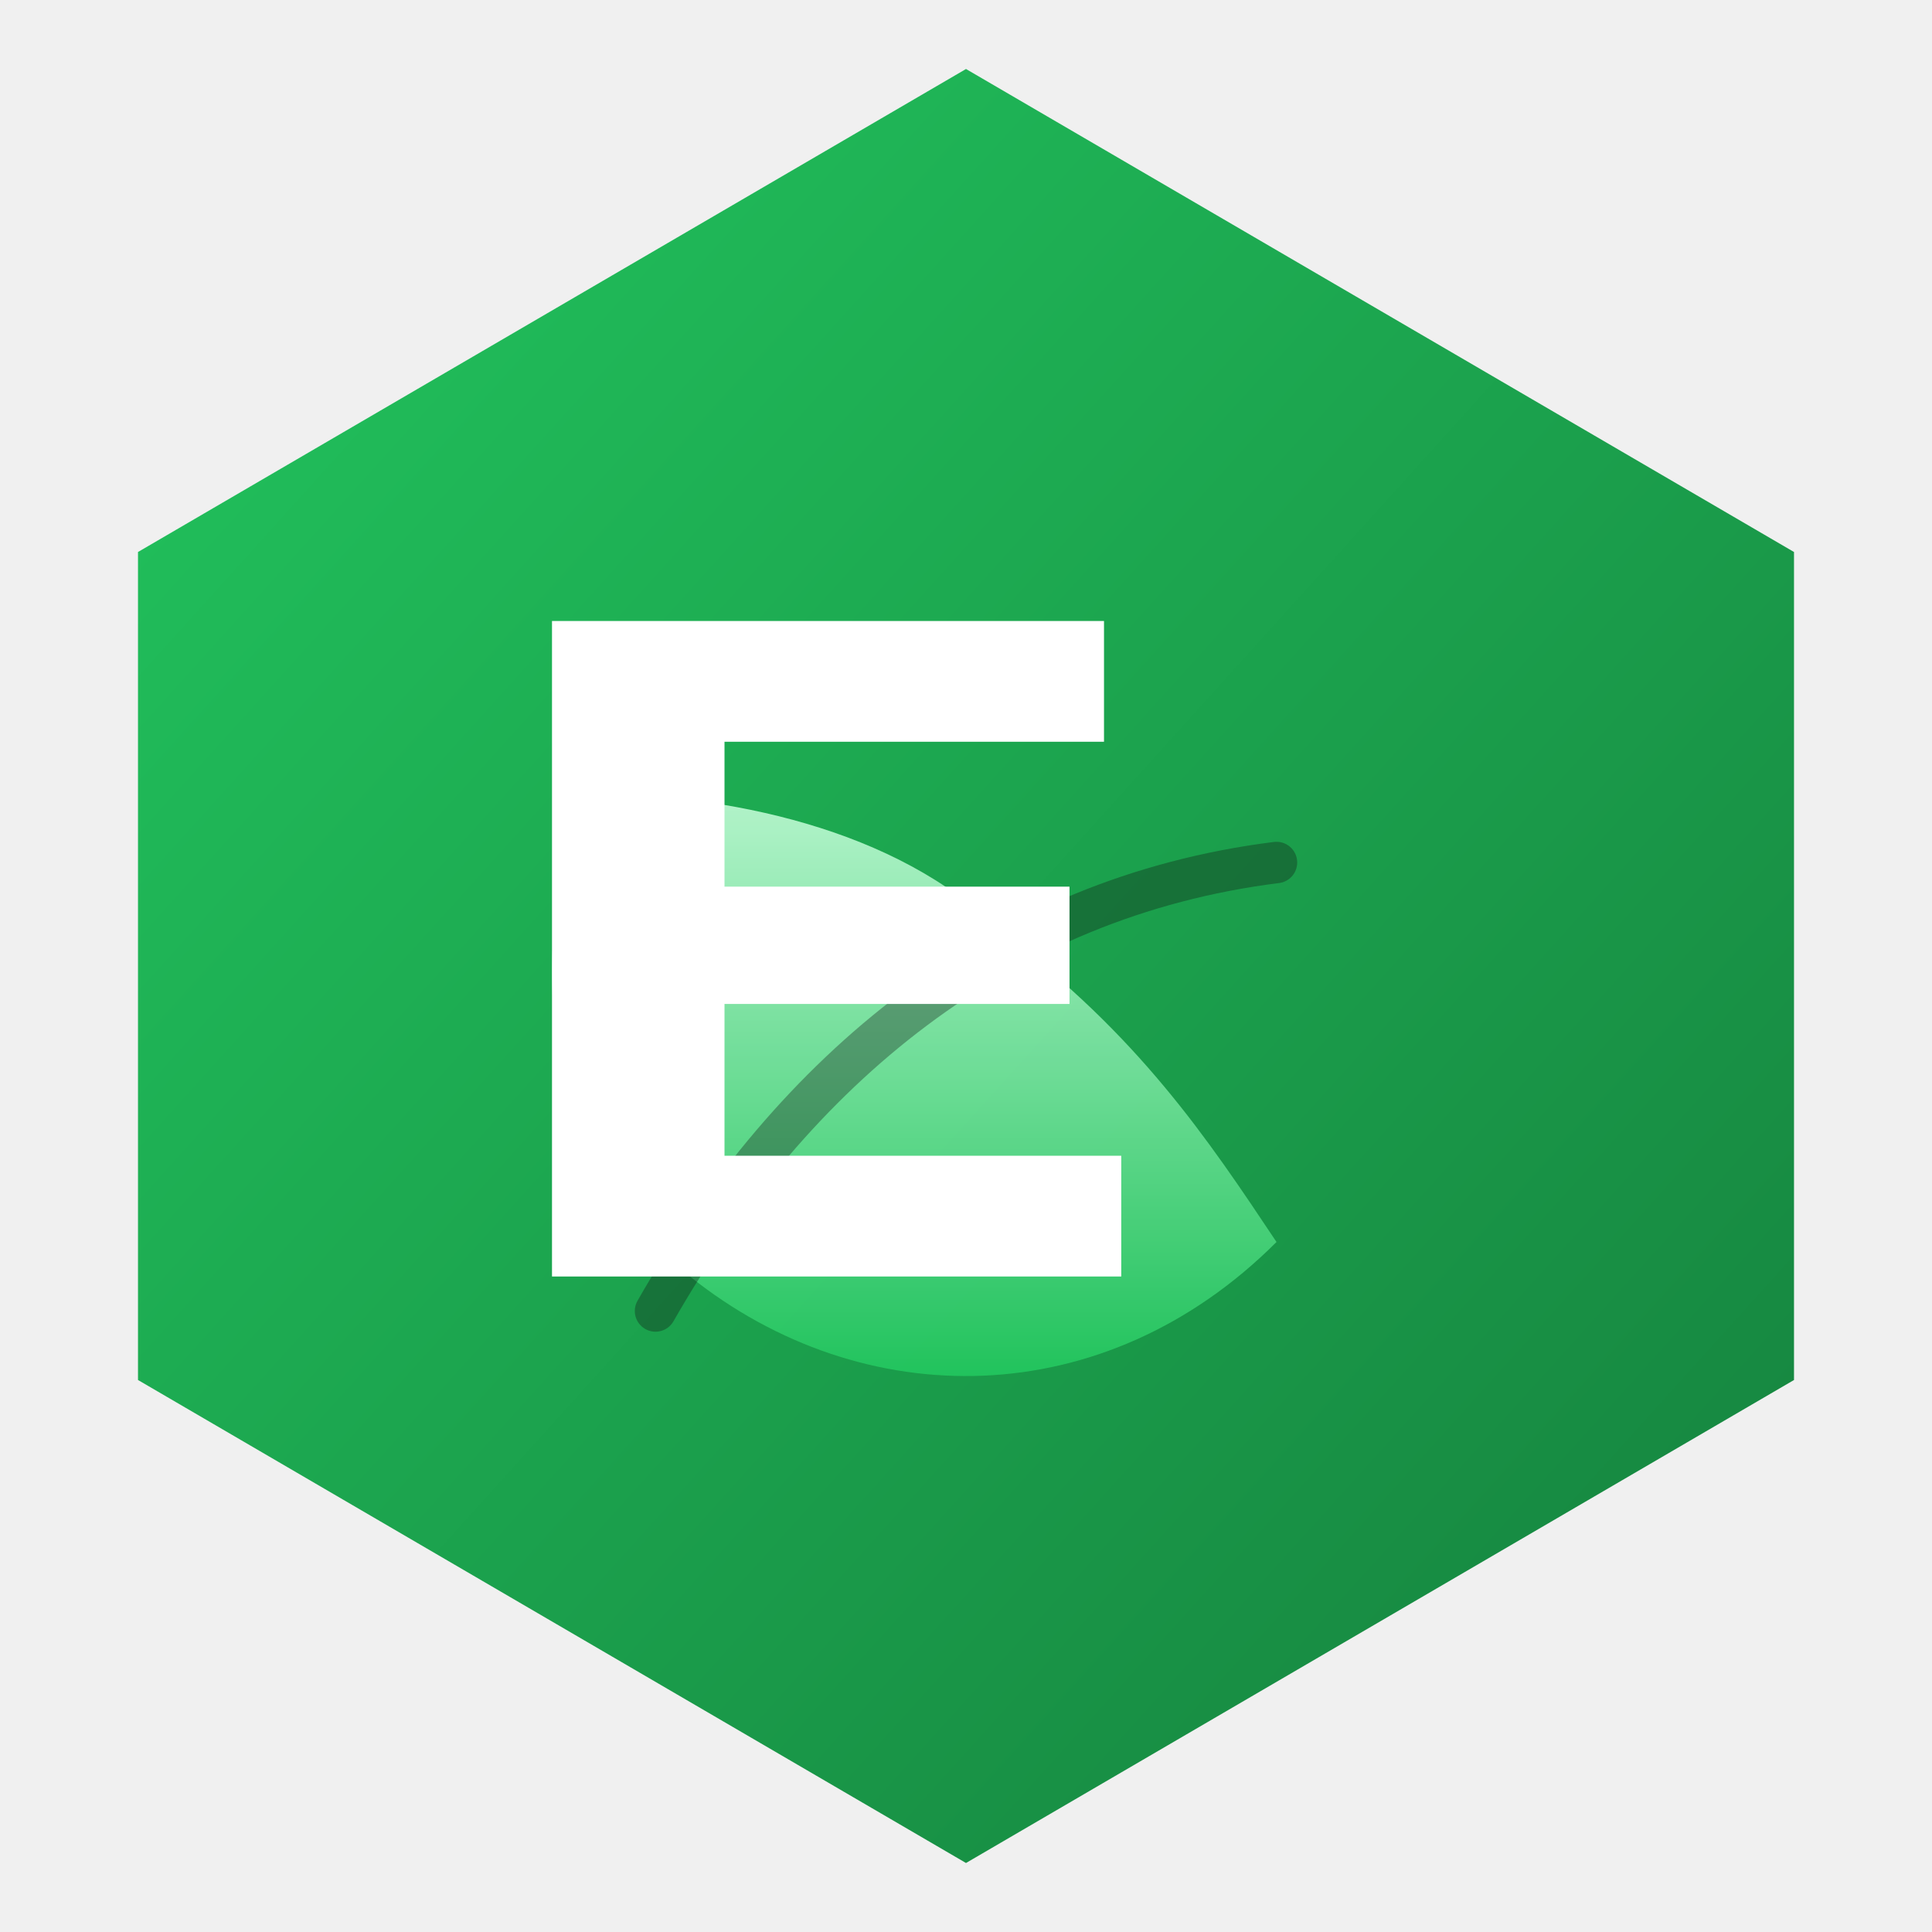
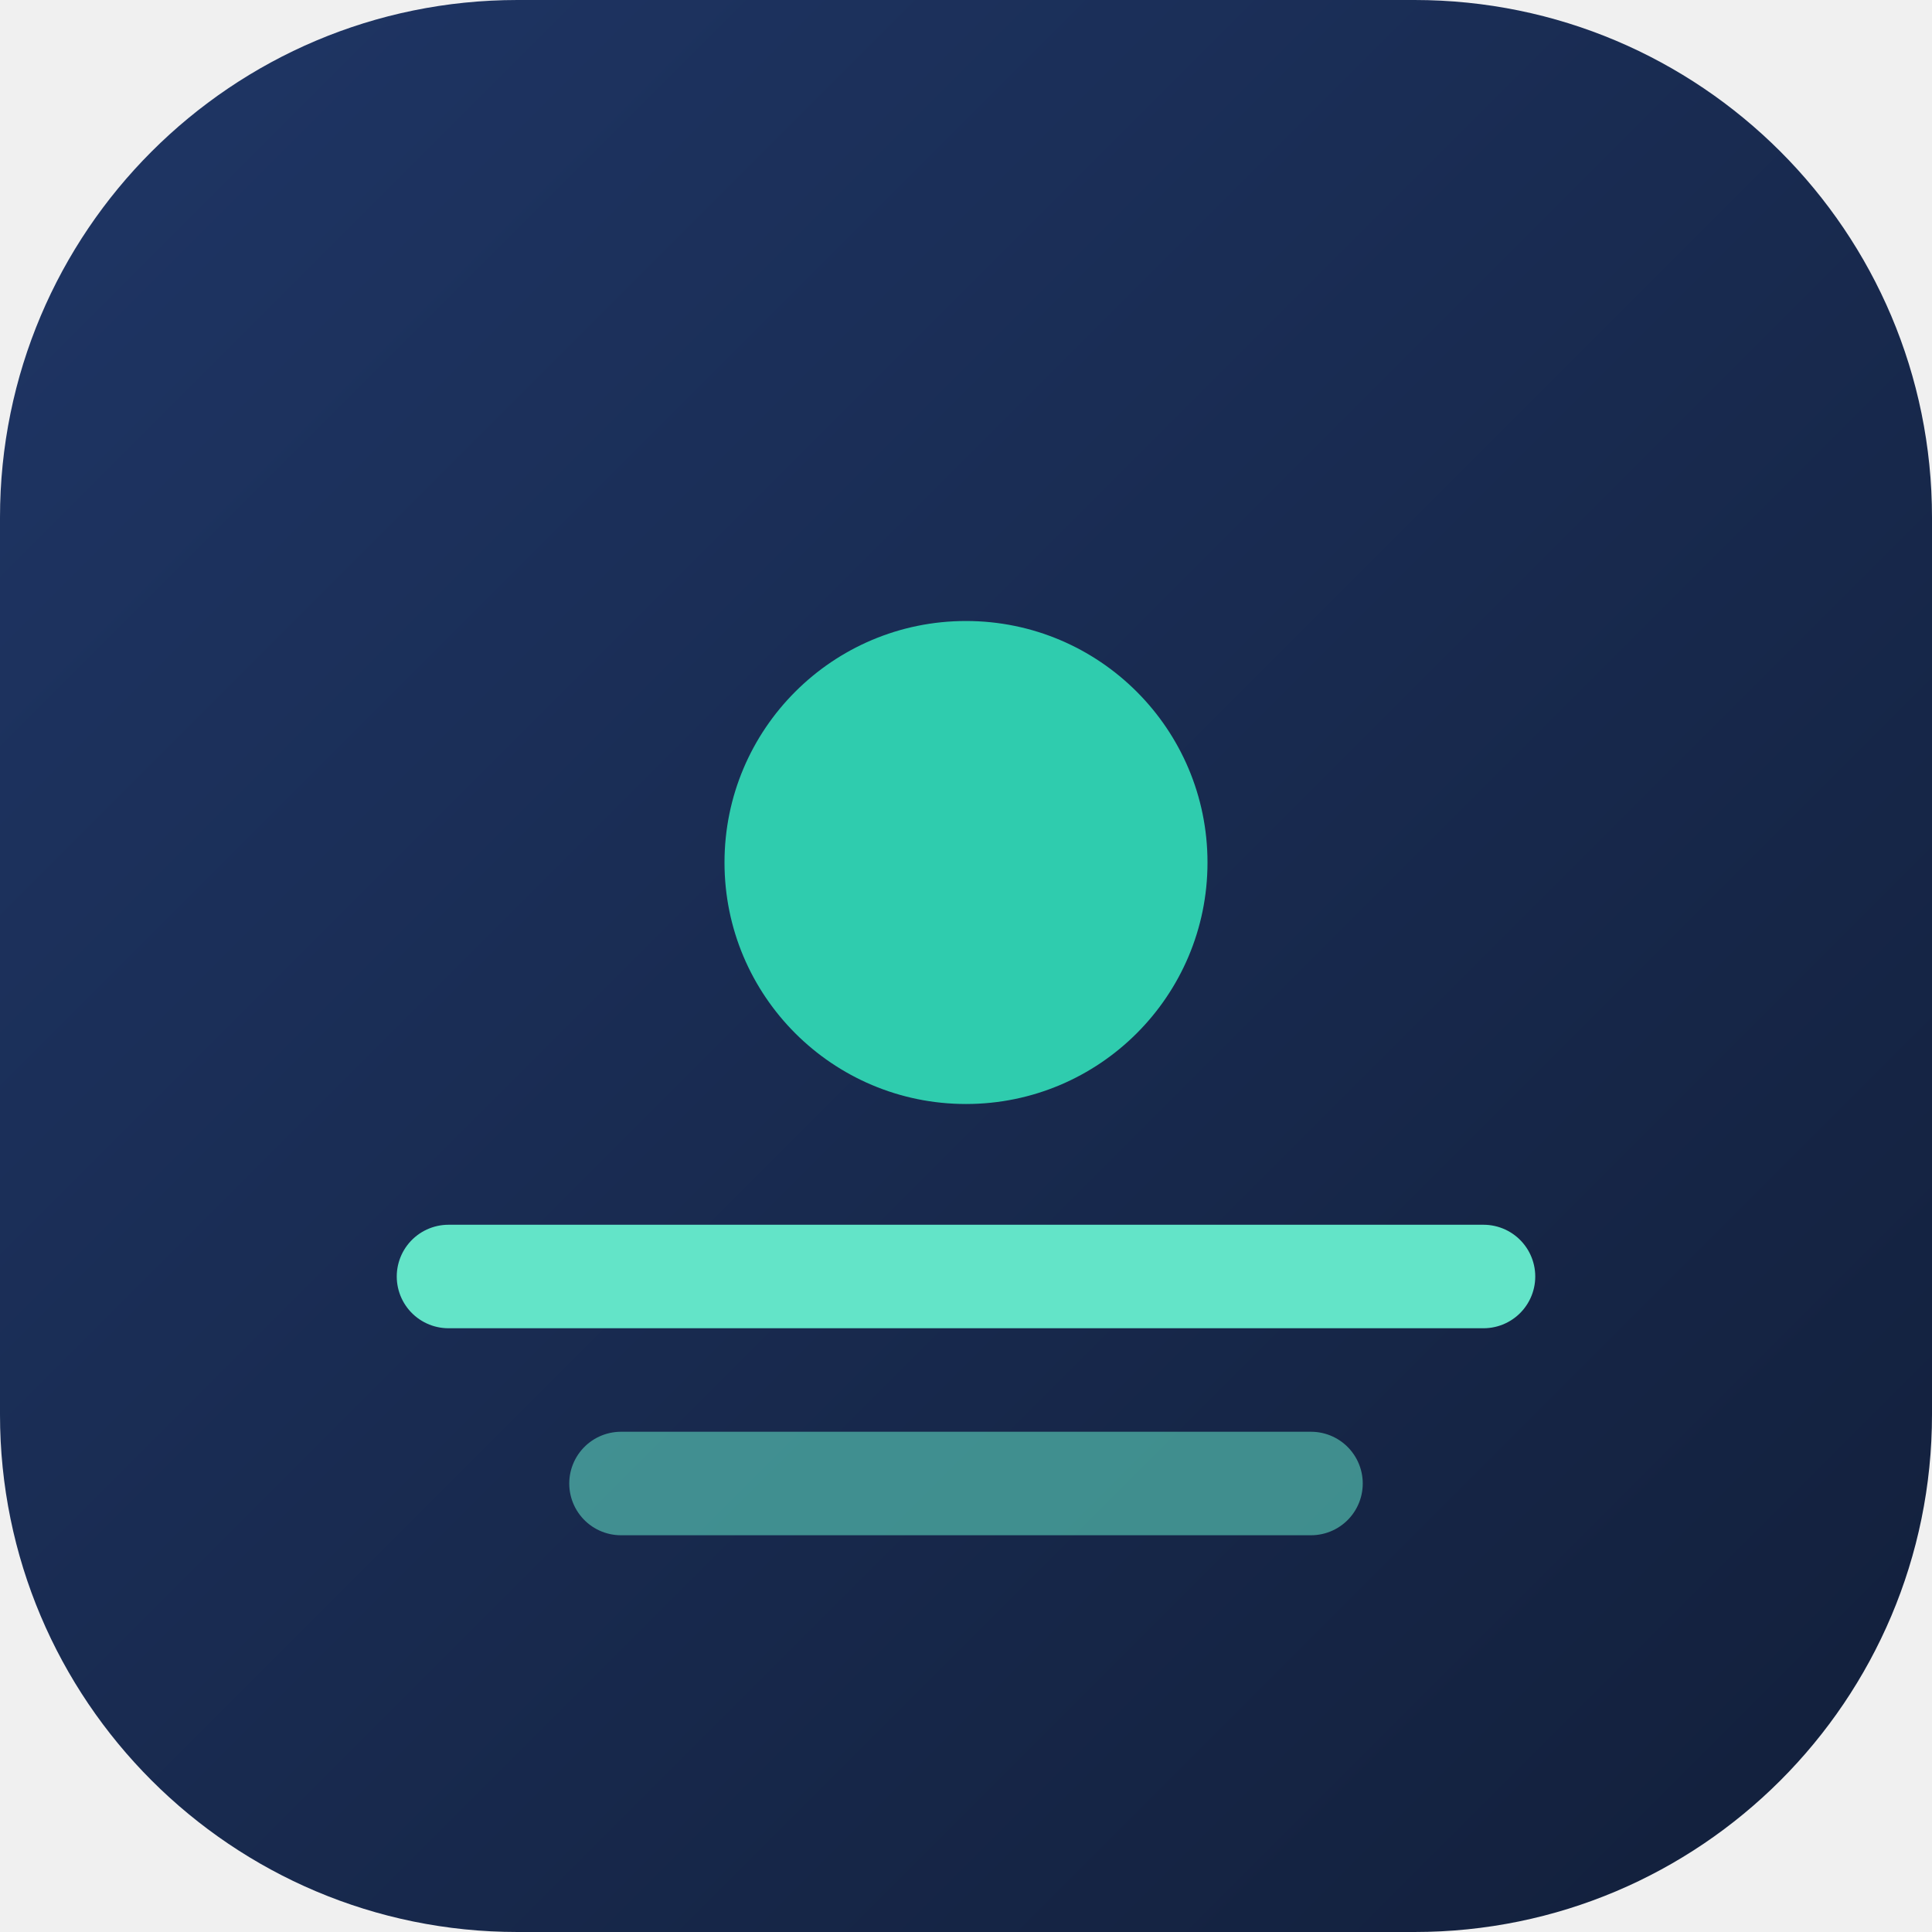
<svg xmlns="http://www.w3.org/2000/svg" viewBox="0 0 56 56">
  <defs>
-     <linearGradient id="g" x1="0" y1="0" x2="1" y2="1">
-       <stop offset="0%" stop-color="#22c55e" />
-       <stop offset="100%" stop-color="#15803d" />
-     </linearGradient>
-     <linearGradient id="l" x1="0" y1="0" x2="0" y2="1">
-       <stop offset="0%" stop-color="#bbf7d0" />
-       <stop offset="100%" stop-color="#22c55e" />
+     <linearGradient id="wbTile" x1="0" y1="0" x2="1" y2="1">
+       <stop offset="0%" stop-color="#1f3666" />
+       <stop offset="100%" stop-color="#121f3a" />
    </linearGradient>
  </defs>
-   <path d="M28 2L52 16v24L28 54L4 40V16L28 2Z" fill="url(#g)" />
-   <path d="M37 36c-5 5-12 5-17 1-4-3-5-9-3-14 4 0 9 1 12 4 4 3 6 6 8 9z" fill="url(#l)" opacity="0.95" />
-   <path d="M19 38c4-7 10-12 18-13" fill="none" stroke="#0f1a14" stroke-opacity="0.35" stroke-width="1.2" stroke-linecap="round" />
-   <path d="M16 18h16v3.5h-11v4.2h10v3.4h-10v4.4h11.5V37H16z" fill="#ffffff" />
+   <rect x="0" y="0" width="56" height="56" rx="15" fill="url(#wbTile)" />
+   <circle cx="28" cy="25" r="7" fill="#2fccae" />
+   <path d="M13 37h30" stroke="#63e4c8" stroke-width="3" stroke-linecap="round" />
+   <path d="M18 43h20" stroke="#63e4c8" stroke-opacity="0.55" stroke-width="3" stroke-linecap="round" />
</svg>
